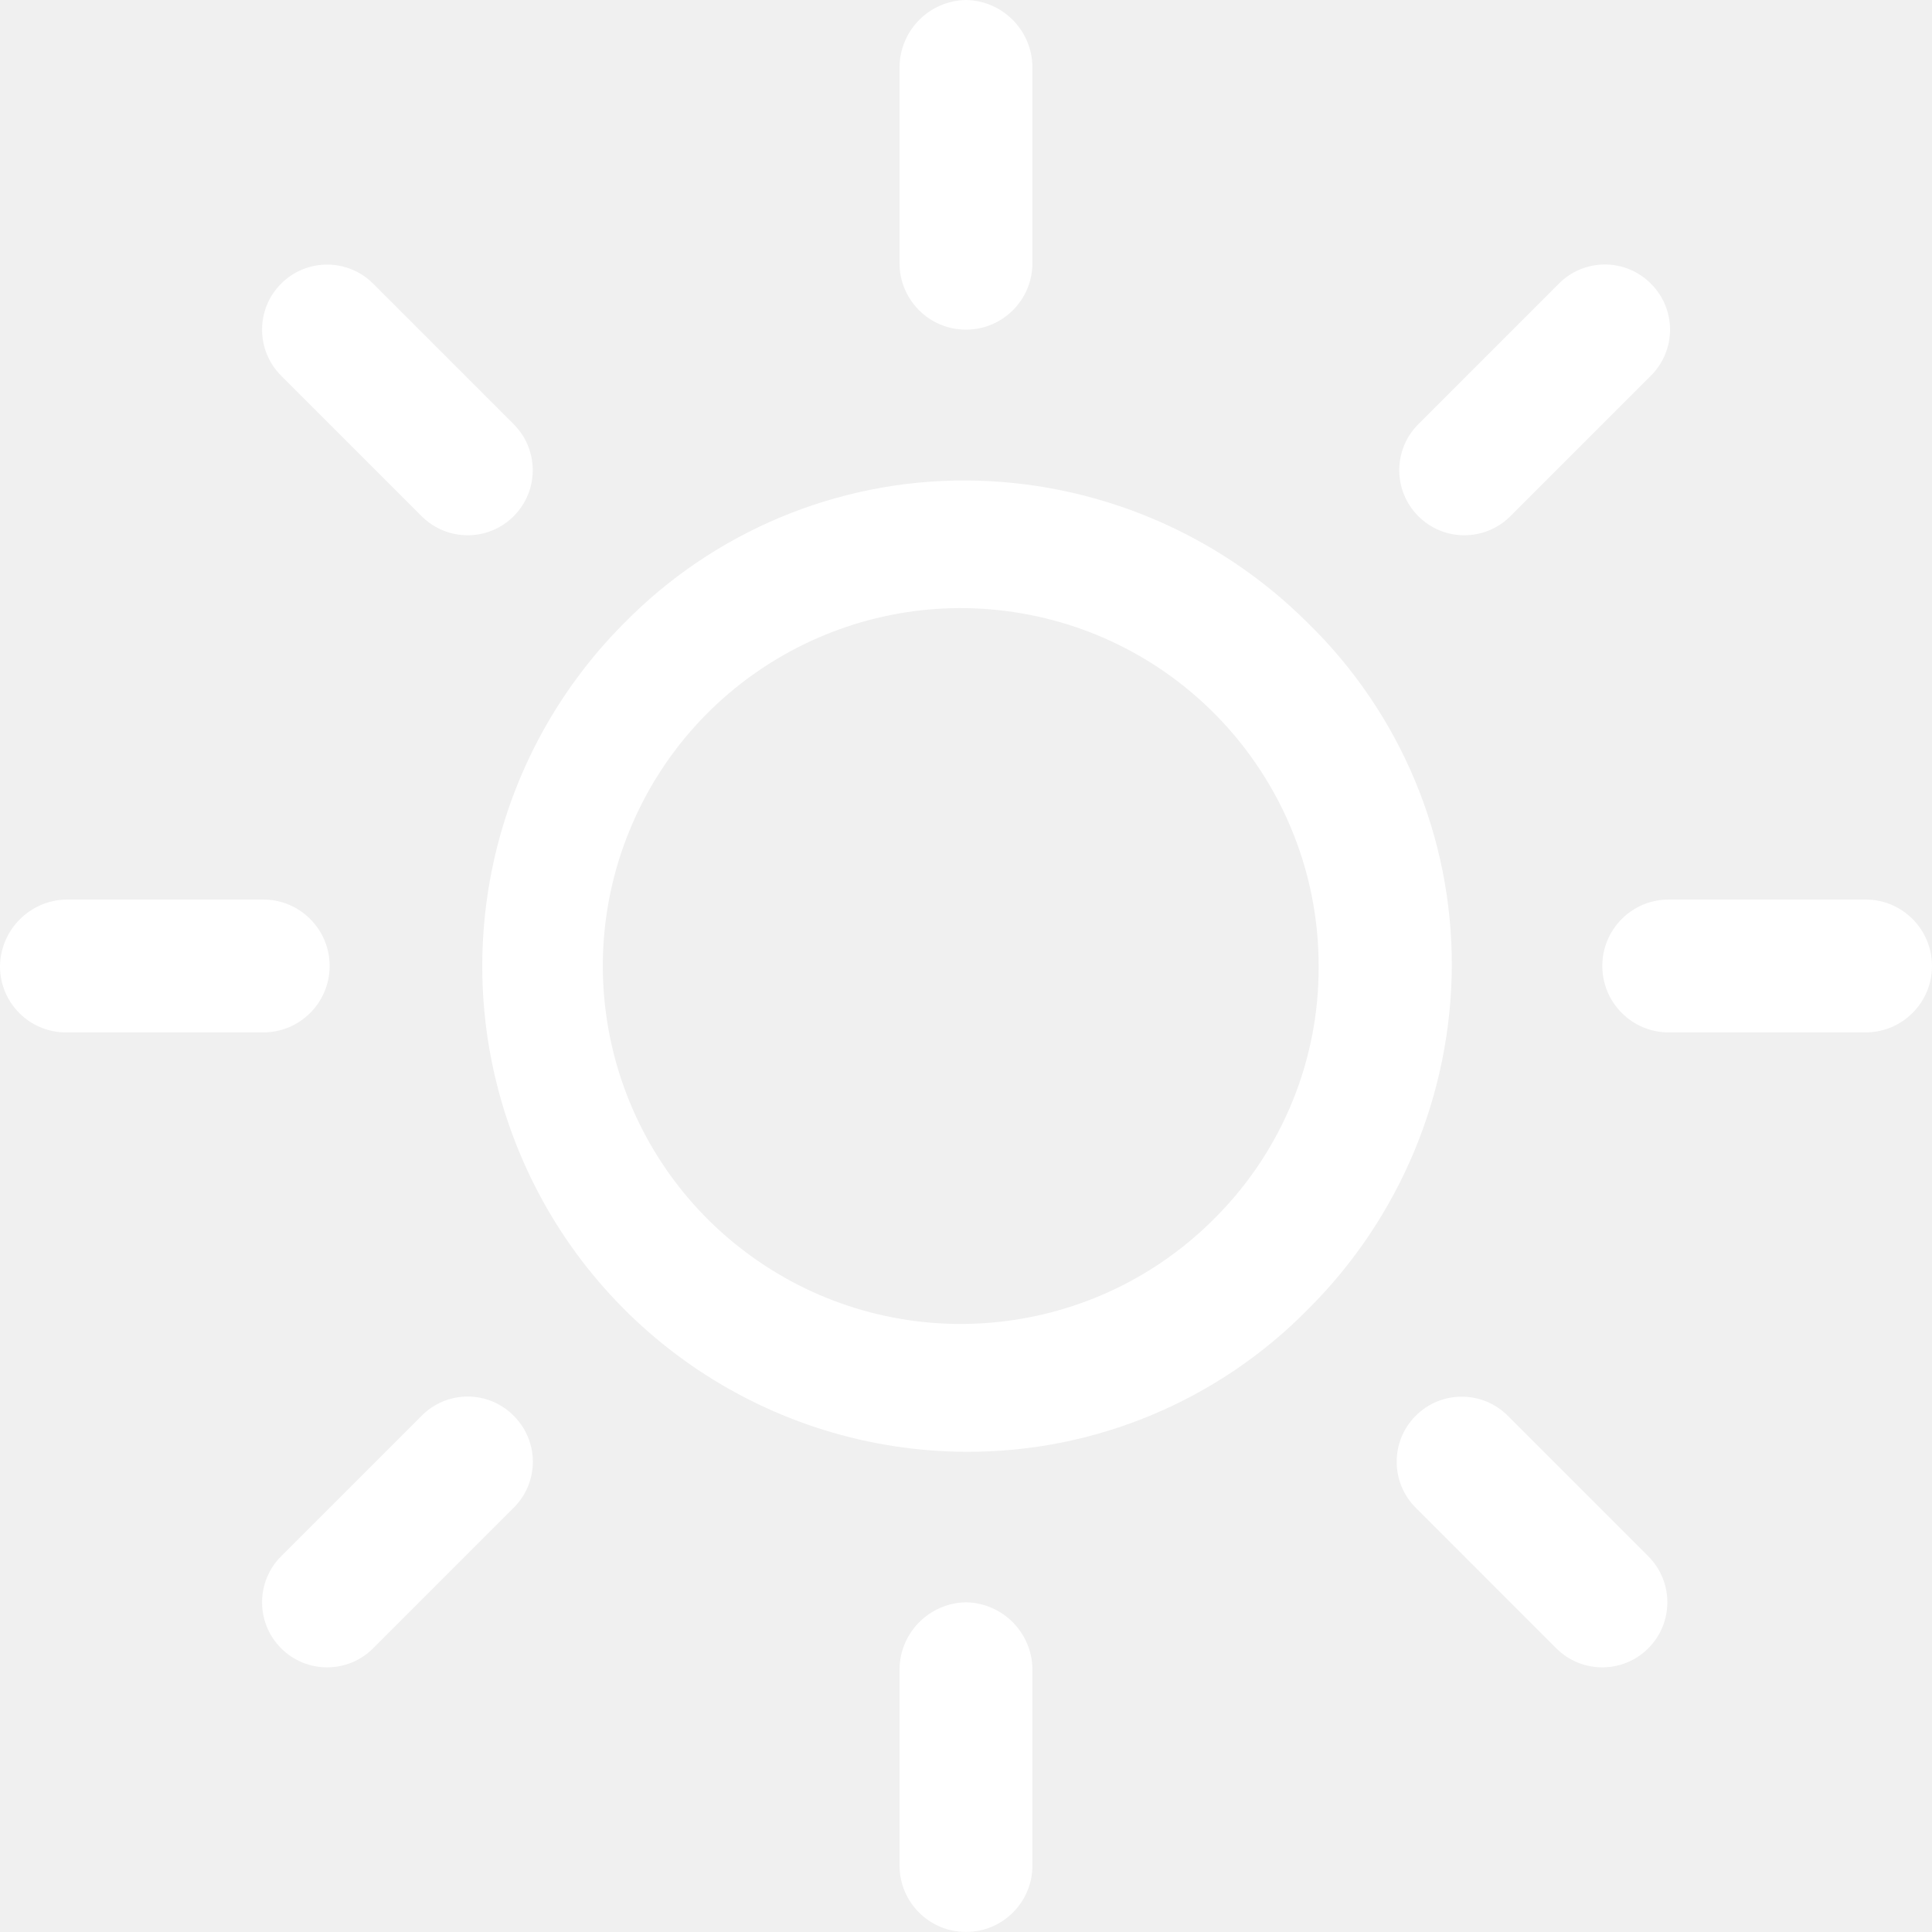
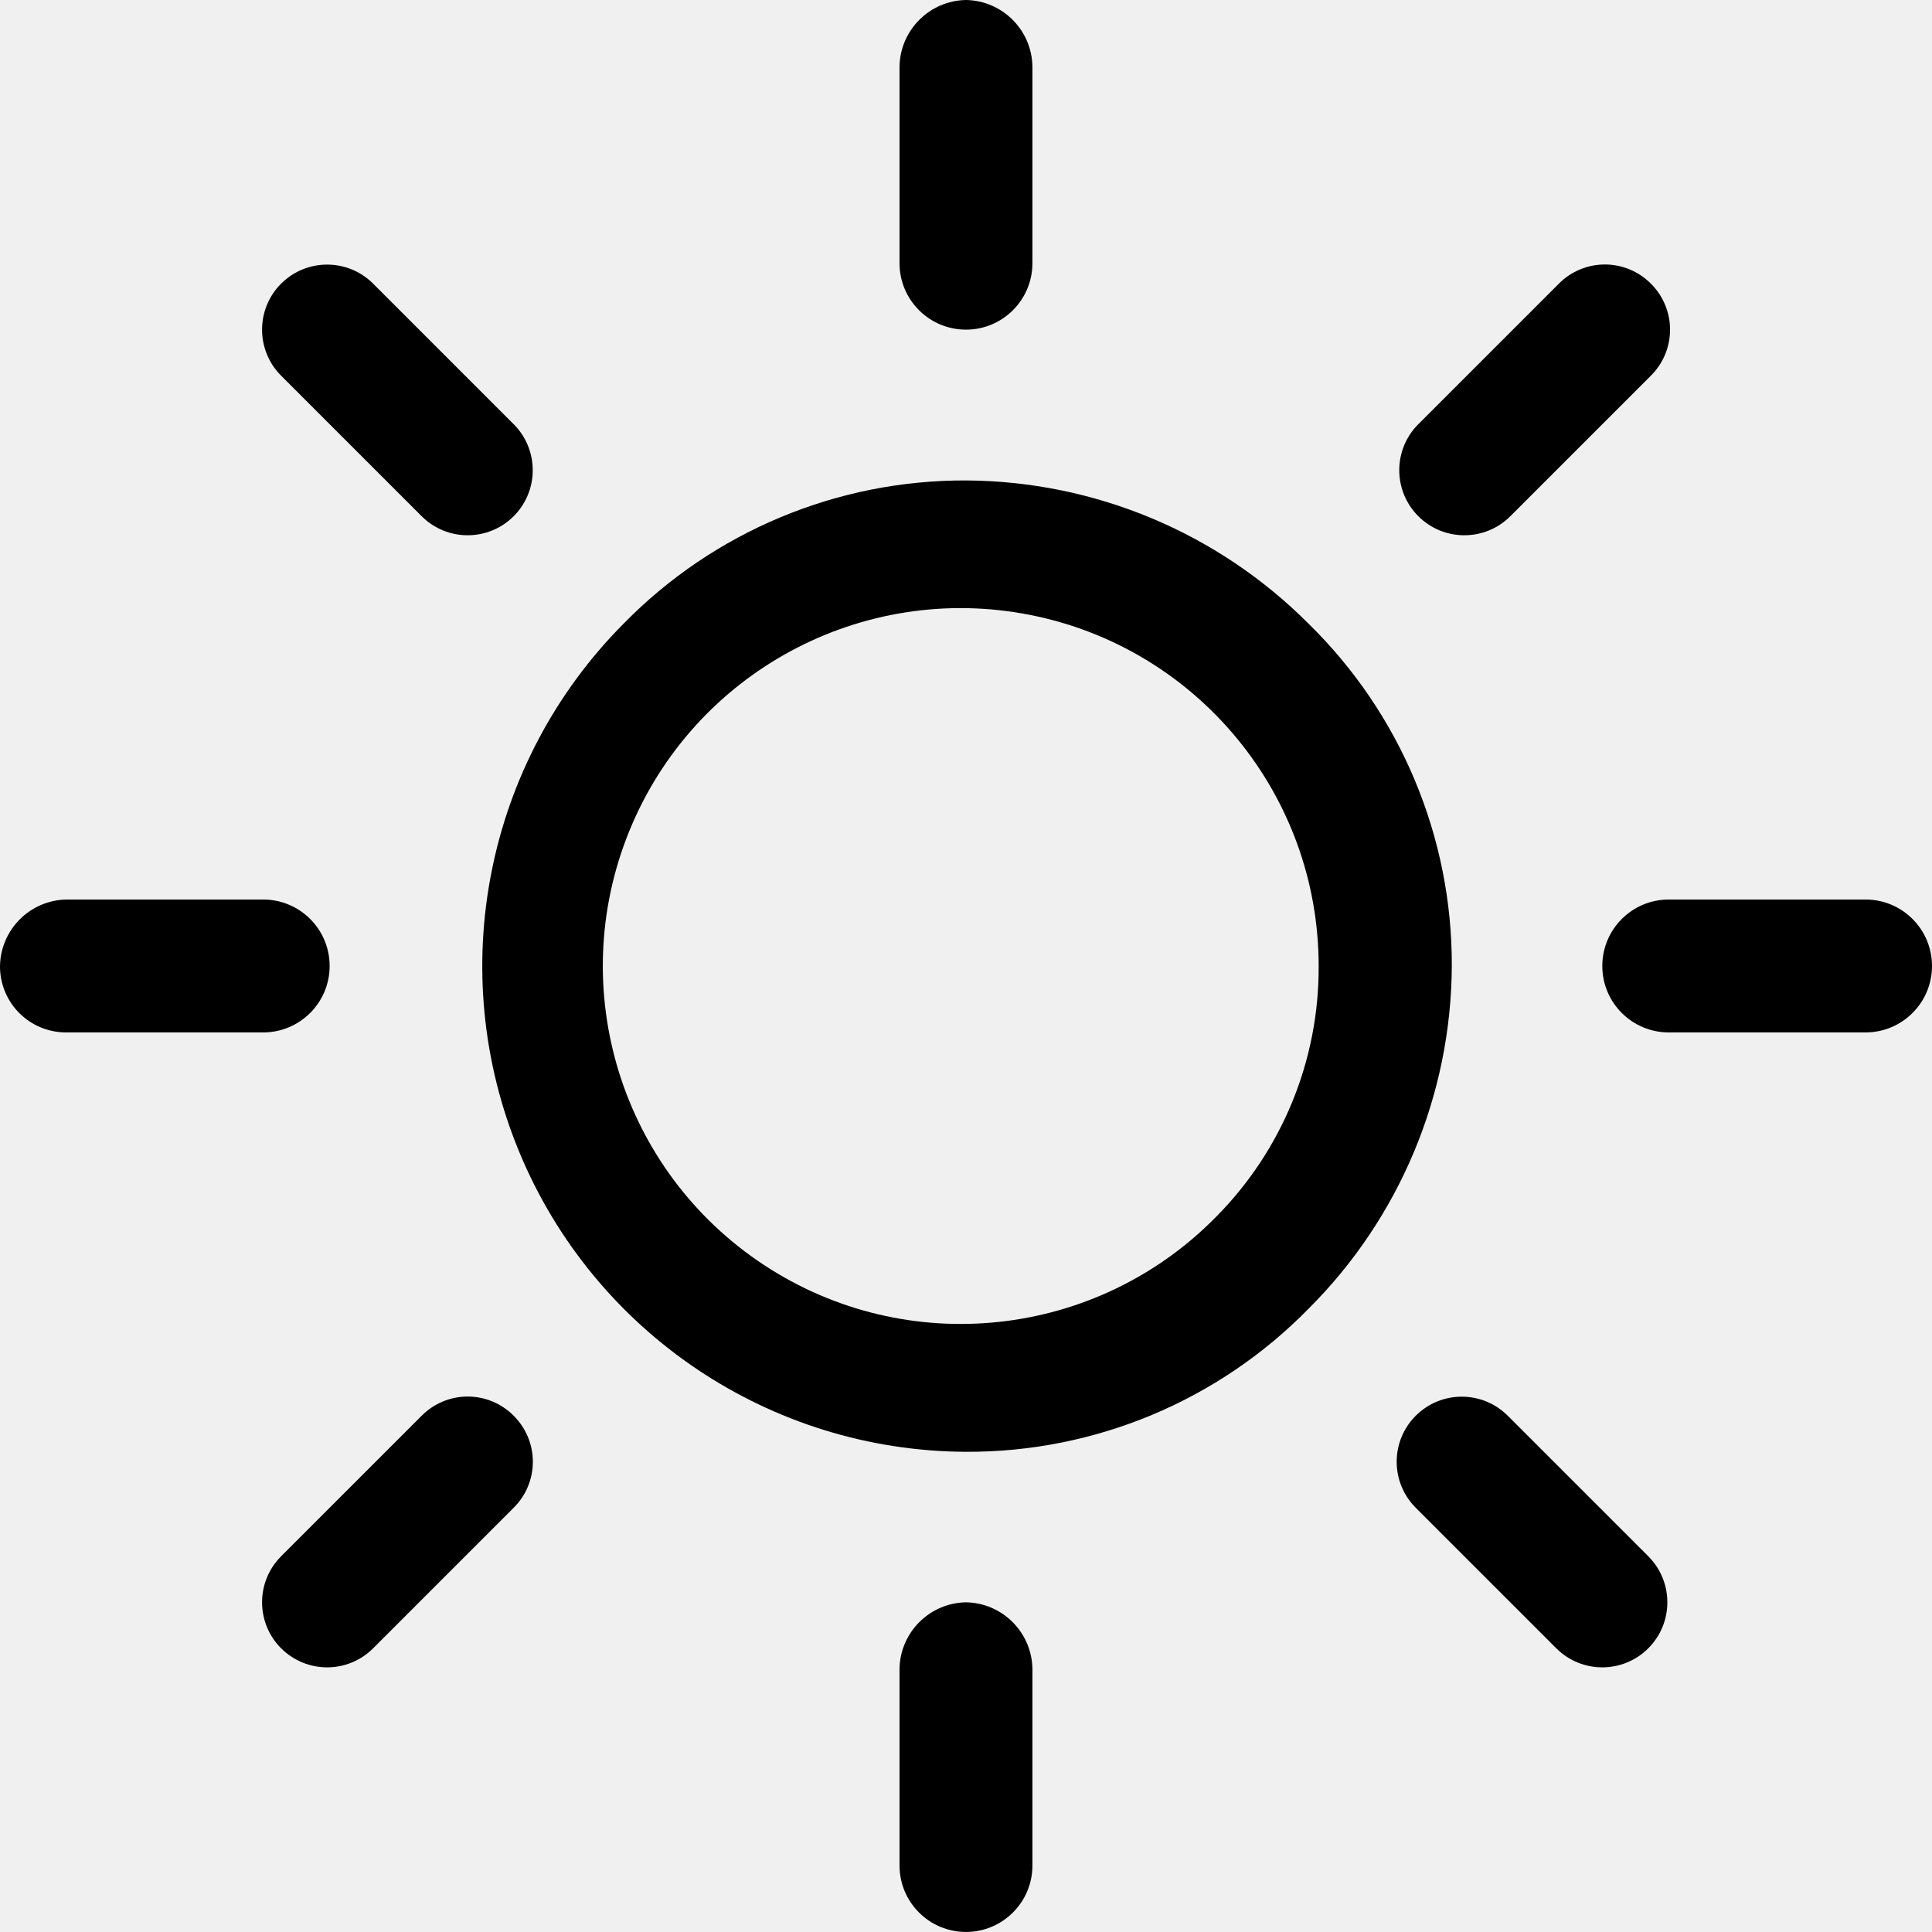
<svg xmlns="http://www.w3.org/2000/svg" id="Mid_day_break" data-name="Mid day break" width="37.393" height="37.393" viewBox="0 0 37.393 37.393">
  <g id="Group_10295" data-name="Group 10295" transform="translate(9.299 9.299)">
    <g id="Group_10294" data-name="Group 10294">
-       <path id="Path_14391" data-name="Path 14391" d="M91.225,77.97A9.429,9.429,0,0,0,84.6,75.2a9.225,9.225,0,0,0-6.628,2.77A9.4,9.4,0,0,0,84.6,94a9.225,9.225,0,0,0,6.628-2.77A9.429,9.429,0,0,0,94,84.6,9.225,9.225,0,0,0,91.225,77.97ZM89.445,89.445A6.927,6.927,0,1,1,91.423,84.6,6.841,6.841,0,0,1,89.445,89.445Z" transform="translate(-75.2 -75.2)" fill="#fff" />
+       <path id="Path_14391" data-name="Path 14391" d="M91.225,77.97A9.429,9.429,0,0,0,84.6,75.2a9.225,9.225,0,0,0-6.628,2.77A9.4,9.4,0,0,0,84.6,94a9.225,9.225,0,0,0,6.628-2.77A9.429,9.429,0,0,0,94,84.6,9.225,9.225,0,0,0,91.225,77.97ZM89.445,89.445A6.927,6.927,0,1,1,91.423,84.6,6.841,6.841,0,0,1,89.445,89.445Z" transform="translate(-75.2 -75.2)" fill="##53bfd2" />
    </g>
  </g>
  <g id="Group_10297" data-name="Group 10297" transform="translate(31.012 17.41)">
    <g id="Group_10296" data-name="Group 10296">
-       <path id="Path_14392" data-name="Path 14392" d="M255.895,140.8h-3.809a1.286,1.286,0,0,0,0,2.572h3.809a1.286,1.286,0,0,0,0-2.572Z" transform="translate(-250.8 -140.8)" fill="#fff" />
+       <path id="Path_14392" data-name="Path 14392" d="M255.895,140.8h-3.809a1.286,1.286,0,0,0,0,2.572h3.809a1.286,1.286,0,0,0,0-2.572Z" transform="translate(-250.8 -140.8)" fill="##53bfd2" />
    </g>
  </g>
  <g id="Group_10299" data-name="Group 10299" transform="translate(17.41 31.012)">
    <g id="Group_10298" data-name="Group 10298">
-       <path id="Path_14393" data-name="Path 14393" d="M142.086,250.8a1.309,1.309,0,0,0-1.286,1.286v3.808a1.286,1.286,0,1,0,2.572,0v-3.808A1.309,1.309,0,0,0,142.086,250.8Z" transform="translate(-140.8 -250.8)" fill="#fff" />
+       <path id="Path_14393" data-name="Path 14393" d="M142.086,250.8a1.309,1.309,0,0,0-1.286,1.286v3.808a1.286,1.286,0,1,0,2.572,0v-3.808A1.309,1.309,0,0,0,142.086,250.8Z" transform="translate(-140.8 -250.8)" fill="##53bfd2" />
    </g>
  </g>
  <g id="Group_10301" data-name="Group 10301" transform="translate(27.03 27.03)">
    <g id="Group_10300" data-name="Group 10300">
-       <path id="Path_14394" data-name="Path 14394" d="M223.472,221.691l-2.72-2.72a1.259,1.259,0,0,0-1.781,1.781l2.72,2.72a1.259,1.259,0,0,0,1.781-1.781Z" transform="translate(-218.6 -218.6)" fill="#fff" />
+       <path id="Path_14394" data-name="Path 14394" d="M223.472,221.691l-2.72-2.72a1.259,1.259,0,0,0-1.781,1.781l2.72,2.72a1.259,1.259,0,0,0,1.781-1.781Z" transform="translate(-218.6 -218.6)" fill="##53bfd2" />
    </g>
  </g>
  <g id="Group_10303" data-name="Group 10303" transform="translate(17.41)">
    <g id="Group_10302" data-name="Group 10302">
-       <path id="Path_14395" data-name="Path 14395" d="M142.086,0A1.31,1.31,0,0,0,140.8,1.286V5.094a1.286,1.286,0,0,0,2.572,0V1.286A1.309,1.309,0,0,0,142.086,0Z" transform="translate(-140.8)" fill="#fff" />
+       <path id="Path_14395" data-name="Path 14395" d="M142.086,0A1.31,1.31,0,0,0,140.8,1.286V5.094a1.286,1.286,0,0,0,2.572,0V1.286A1.309,1.309,0,0,0,142.086,0Z" transform="translate(-140.8)" fill="##53bfd2" />
    </g>
  </g>
  <g id="Group_10305" data-name="Group 10305" transform="translate(27.08 5.119)">
    <g id="Group_10304" data-name="Group 10304">
-       <path id="Path_14396" data-name="Path 14396" d="M223.872,41.771a1.254,1.254,0,0,0-1.781,0l-2.72,2.72a1.259,1.259,0,0,0,1.781,1.781l2.72-2.72A1.254,1.254,0,0,0,223.872,41.771Z" transform="translate(-219 -41.4)" fill="#fff" />
+       <path id="Path_14396" data-name="Path 14396" d="M223.872,41.771a1.254,1.254,0,0,0-1.781,0l-2.72,2.72a1.259,1.259,0,0,0,1.781,1.781l2.72-2.72A1.254,1.254,0,0,0,223.872,41.771Z" transform="translate(-219 -41.4)" fill="##53bfd2" />
    </g>
  </g>
  <g id="Group_10307" data-name="Group 10307" transform="translate(0 17.41)">
    <g id="Group_10306" data-name="Group 10306">
-       <path id="Path_14397" data-name="Path 14397" d="M5.094,140.8H1.286A1.31,1.31,0,0,0,0,142.086a1.277,1.277,0,0,0,1.286,1.286H5.094a1.286,1.286,0,0,0,0-2.572Z" transform="translate(0 -140.8)" fill="#fff" />
+       <path id="Path_14397" data-name="Path 14397" d="M5.094,140.8H1.286A1.31,1.31,0,0,0,0,142.086a1.277,1.277,0,0,0,1.286,1.286H5.094a1.286,1.286,0,0,0,0-2.572Z" transform="translate(0 -140.8)" fill="##53bfd2" />
    </g>
  </g>
  <g id="Group_10309" data-name="Group 10309" transform="translate(5.07 27.03)">
    <g id="Group_10308" data-name="Group 10308">
-       <path id="Path_14398" data-name="Path 14398" d="M45.872,218.971a1.253,1.253,0,0,0-1.781,0l-2.72,2.72a1.259,1.259,0,0,0,1.781,1.781l2.72-2.72A1.254,1.254,0,0,0,45.872,218.971Z" transform="translate(-41 -218.6)" fill="#fff" />
+       <path id="Path_14398" data-name="Path 14398" d="M45.872,218.971a1.253,1.253,0,0,0-1.781,0l-2.72,2.72a1.259,1.259,0,0,0,1.781,1.781l2.72-2.72A1.254,1.254,0,0,0,45.872,218.971Z" transform="translate(-41 -218.6)" fill="##53bfd2" />
    </g>
  </g>
  <g id="Group_10311" data-name="Group 10311" transform="translate(5.07 5.119)">
    <g id="Group_10310" data-name="Group 10310">
-       <path id="Path_14399" data-name="Path 14399" d="M45.872,44.491l-2.72-2.72a1.259,1.259,0,1,0-1.781,1.781l2.72,2.72a1.259,1.259,0,0,0,1.781-1.781Z" transform="translate(-41 -41.4)" fill="#fff" />
+       <path id="Path_14399" data-name="Path 14399" d="M45.872,44.491l-2.72-2.72a1.259,1.259,0,1,0-1.781,1.781l2.72,2.72a1.259,1.259,0,0,0,1.781-1.781Z" transform="translate(-41 -41.4)" fill="##53bfd2" />
    </g>
  </g>
</svg>
